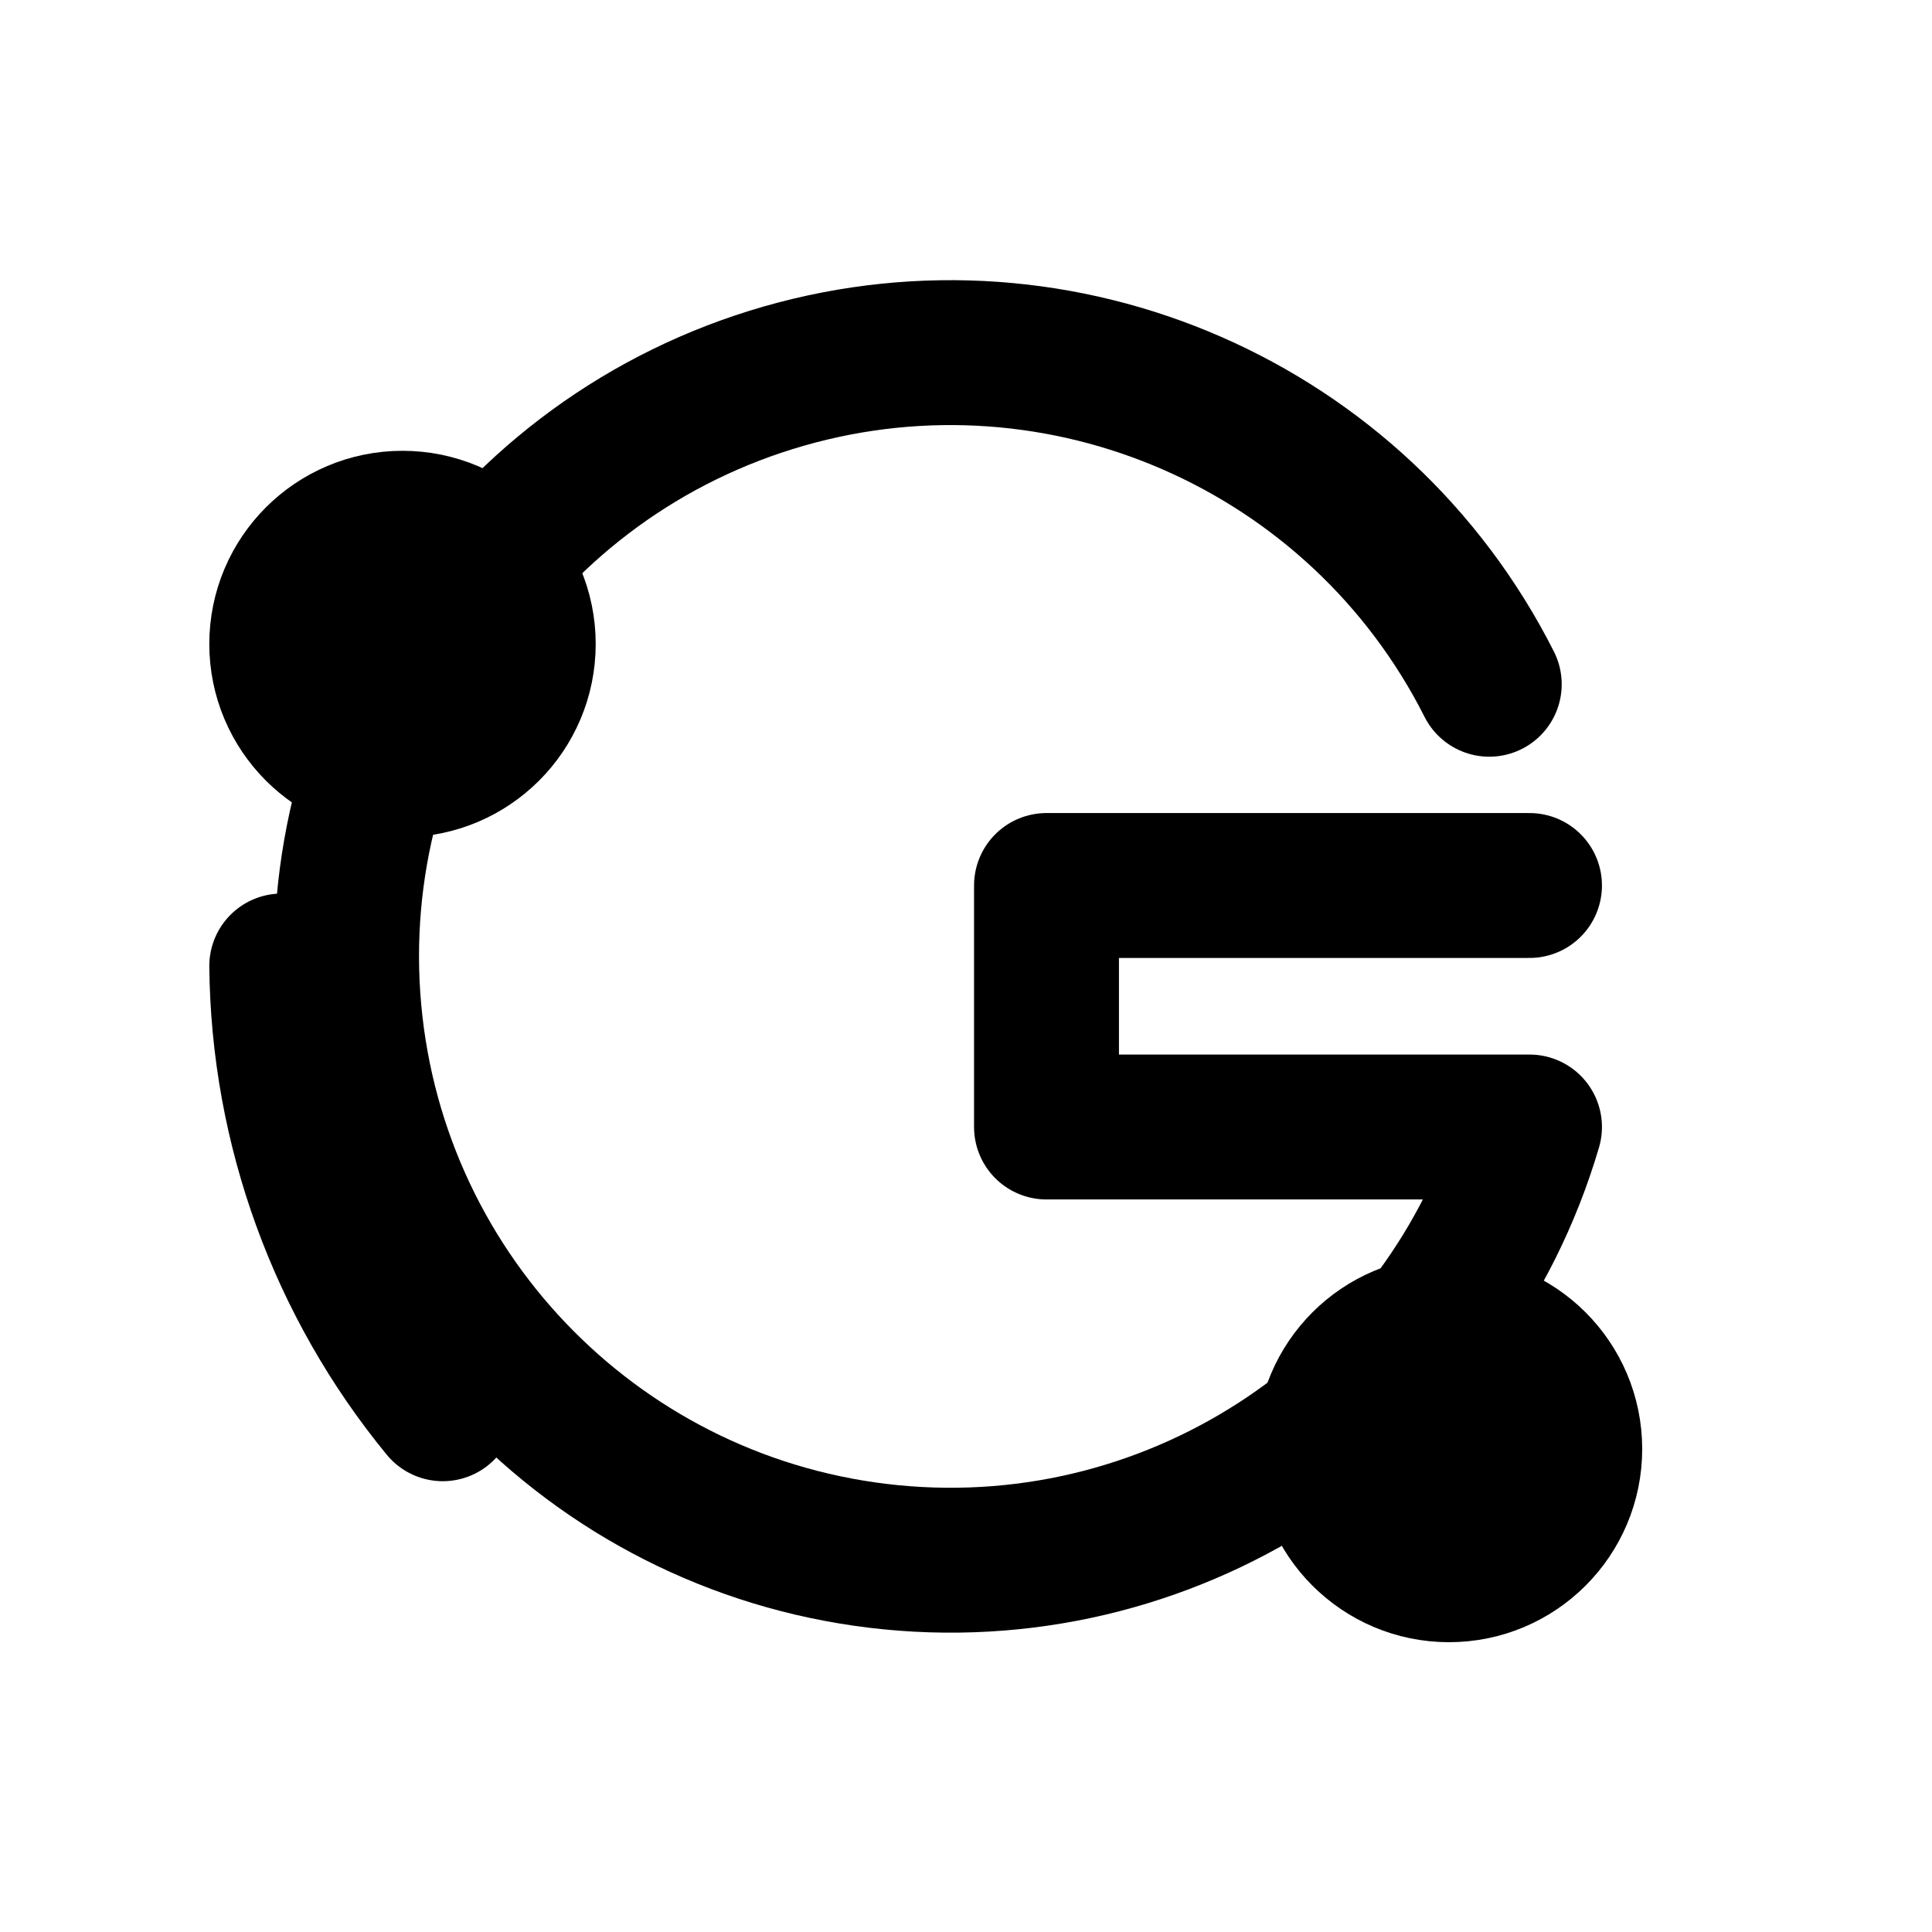
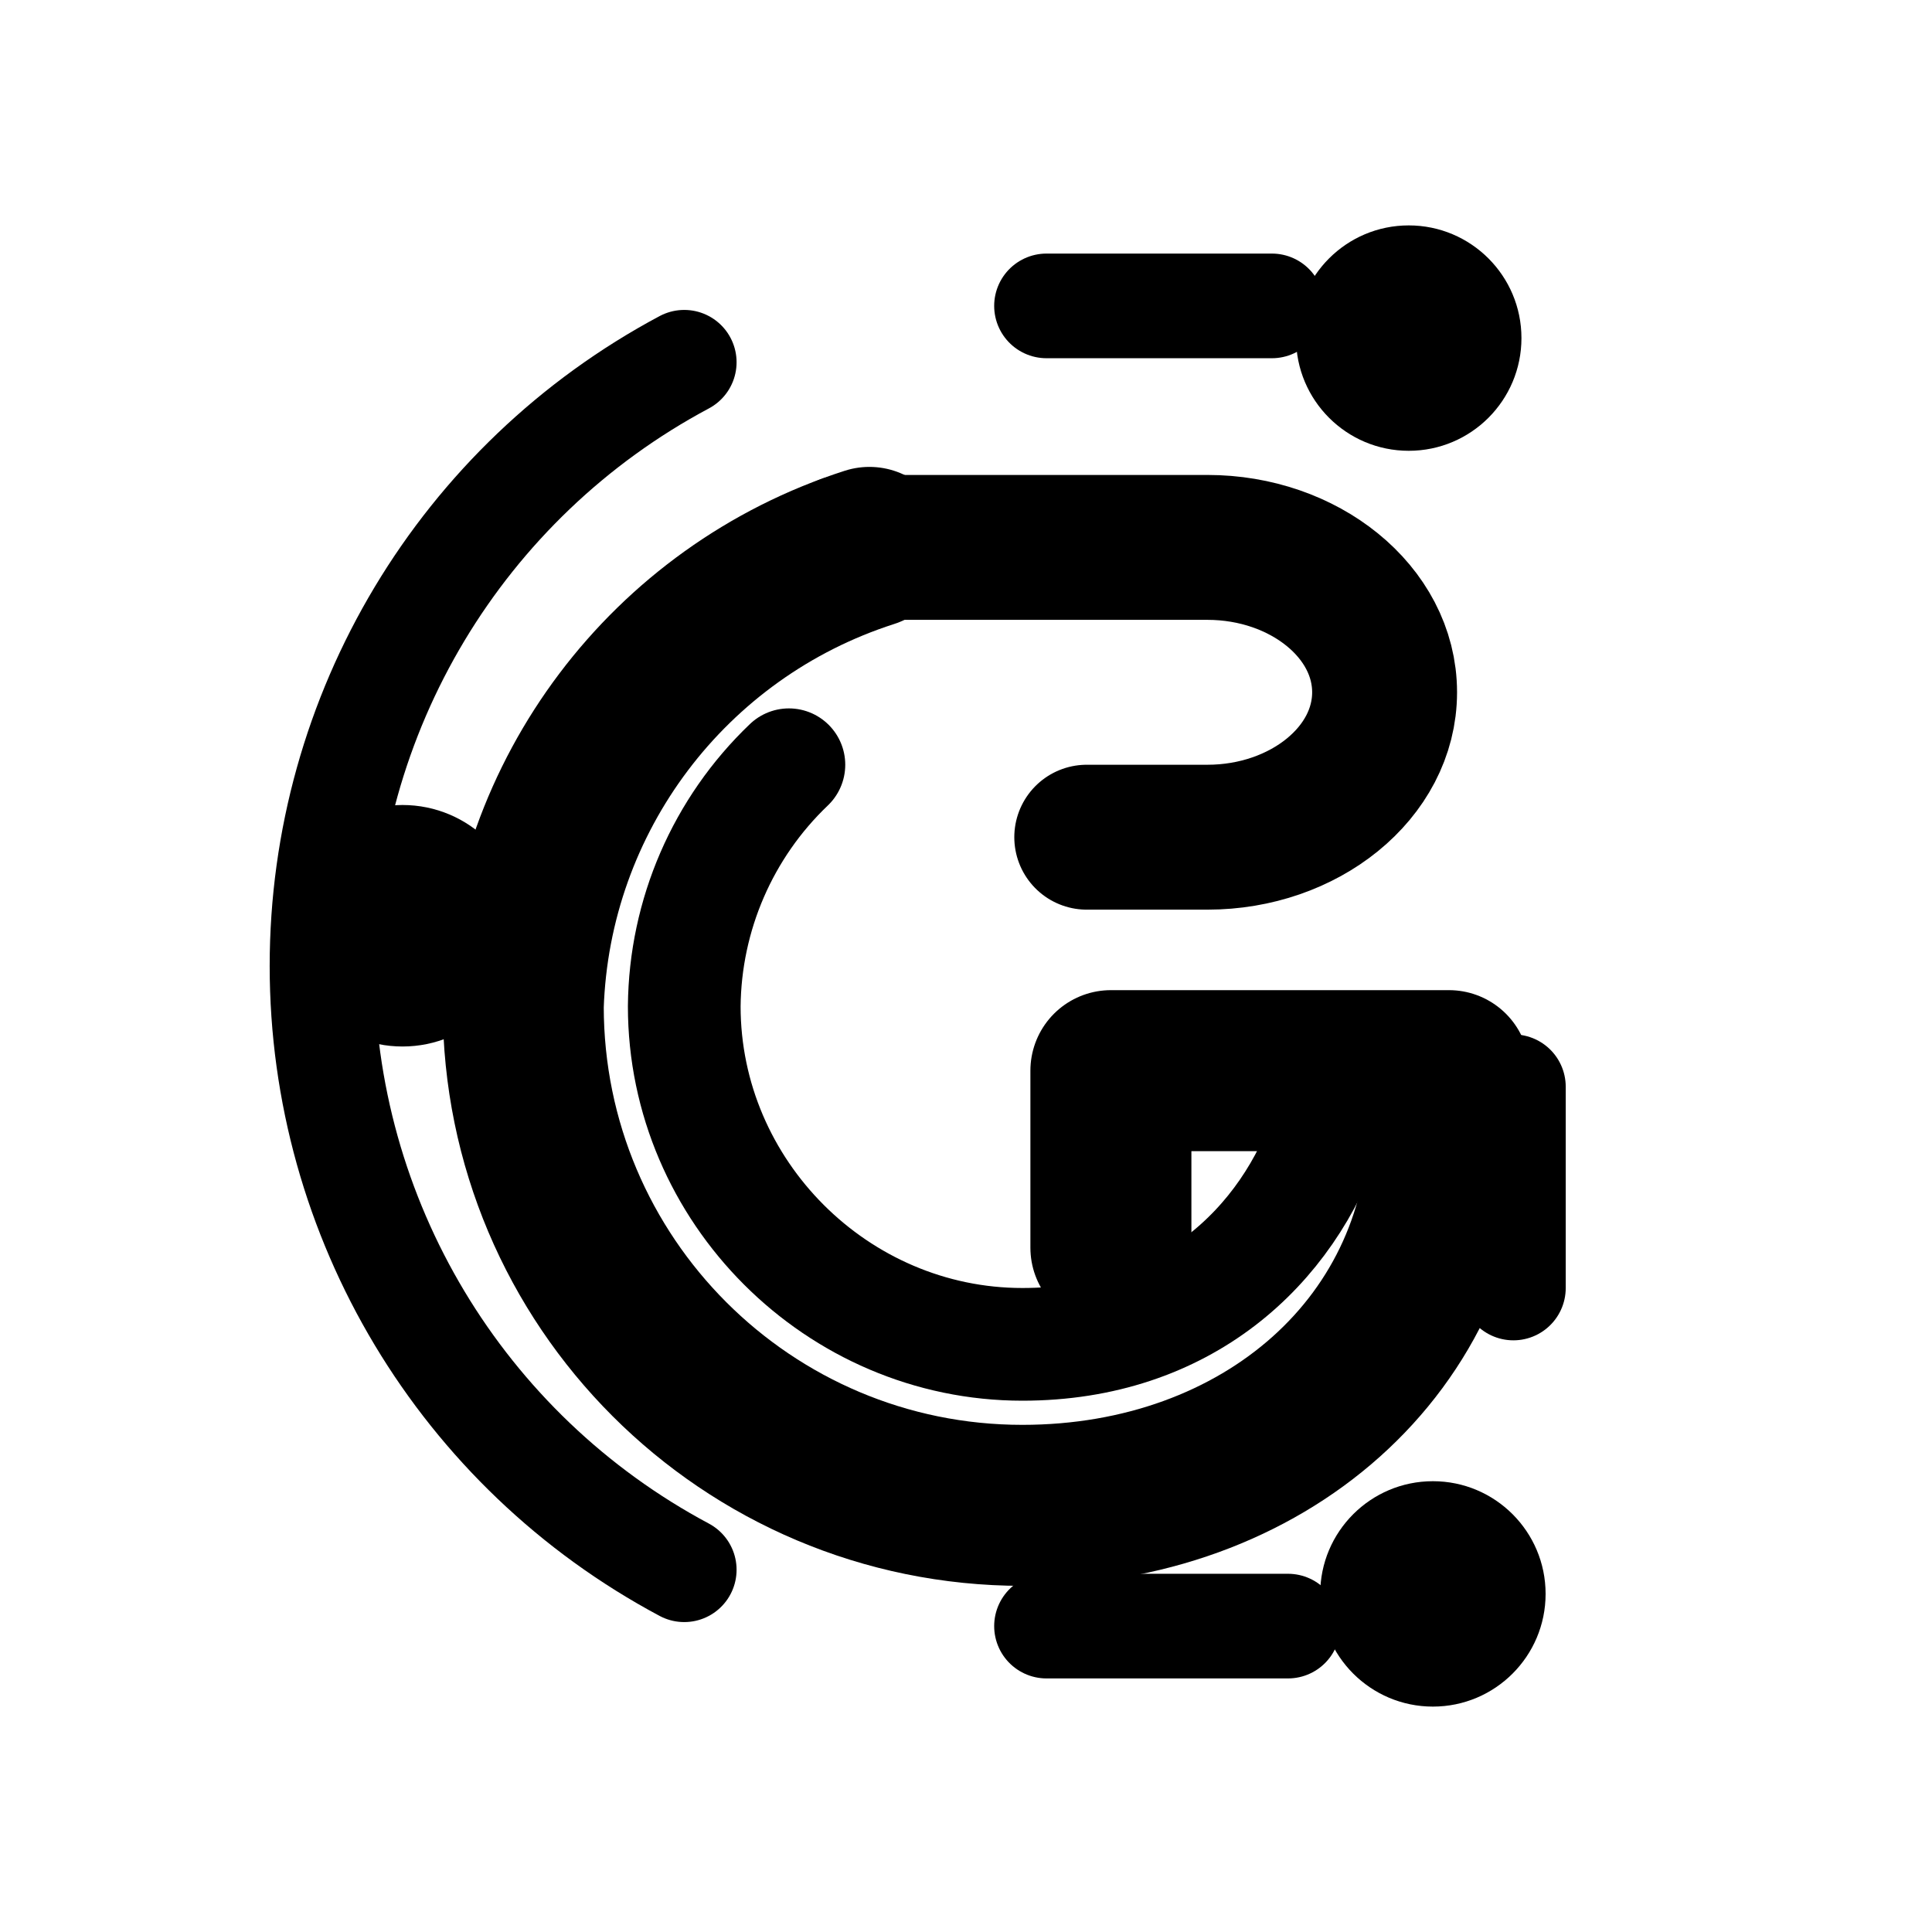
- <svg xmlns="http://www.w3.org/2000/svg" width="24" height="24" viewBox="0 0 24 24" fill="none" stroke="currentColor" stroke-width="1.8" stroke-linecap="round" stroke-linejoin="round">
-   <path d="M18.5 8.5A7.5 7.5 0 1 0 19 14h-6v-3h6" />
-   <circle cx="5" cy="8" r="1.5" fill="currentColor" />
-   <circle cx="18" cy="18" r="1.5" fill="currentColor" />
-   <path d="M3.5 12a8.8 8.8 0 0 0 2 5.5" />
+ <svg xmlns="http://www.w3.org/2000/svg" width="24" height="24" viewBox="0 0 24 24" fill="none">
+   <path d="M8.5 4.5A8.5 8.5 0 0 0 8.5 19.5" stroke="currentColor" stroke-width="1.3" stroke-linecap="round" />
+   <circle cx="5" cy="11.5" r="1.5" fill="currentColor" />
+   <path d="M13 3.8h2.8" stroke="currentColor" stroke-width="1.3" stroke-linecap="round" />
+   <circle cx="17.5" cy="4.2" r="1.4" fill="currentColor" />
+   <path d="M13 20.2h3" stroke="currentColor" stroke-width="1.3" stroke-linecap="round" />
+   <circle cx="17.8" cy="19.8" r="1.4" fill="currentColor" />
+   <path d="M18.8 13.5v2.5" stroke="currentColor" stroke-width="1.3" stroke-linecap="round" />
+   <path d="M10.5 6.8h4.5c1.2 0 2.2.8 2.2 1.8s-1 1.8-2.2 1.8h-1.5" stroke="currentColor" stroke-width="1.8" stroke-linecap="round" stroke-linejoin="round" />
+   <path d="M10.8 6.8A6.2 6.2 0 0 0 6.5 12.5a6.2 6.2 0 0 0 6.2 6.2c3 0 5.3-2 5.3-4.8v-.6h-4.2v2.2" stroke="currentColor" stroke-width="2" stroke-linecap="round" stroke-linejoin="round" />
+   <path d="M9.8 9.5a4.2 4.2 0 0 0-1.3 3c0 2.3 1.9 4.2 4.2 4.2 2 0 3.3-1.2 3.8-2.7" stroke="currentColor" stroke-width="1.4" stroke-linecap="round" />
</svg>
